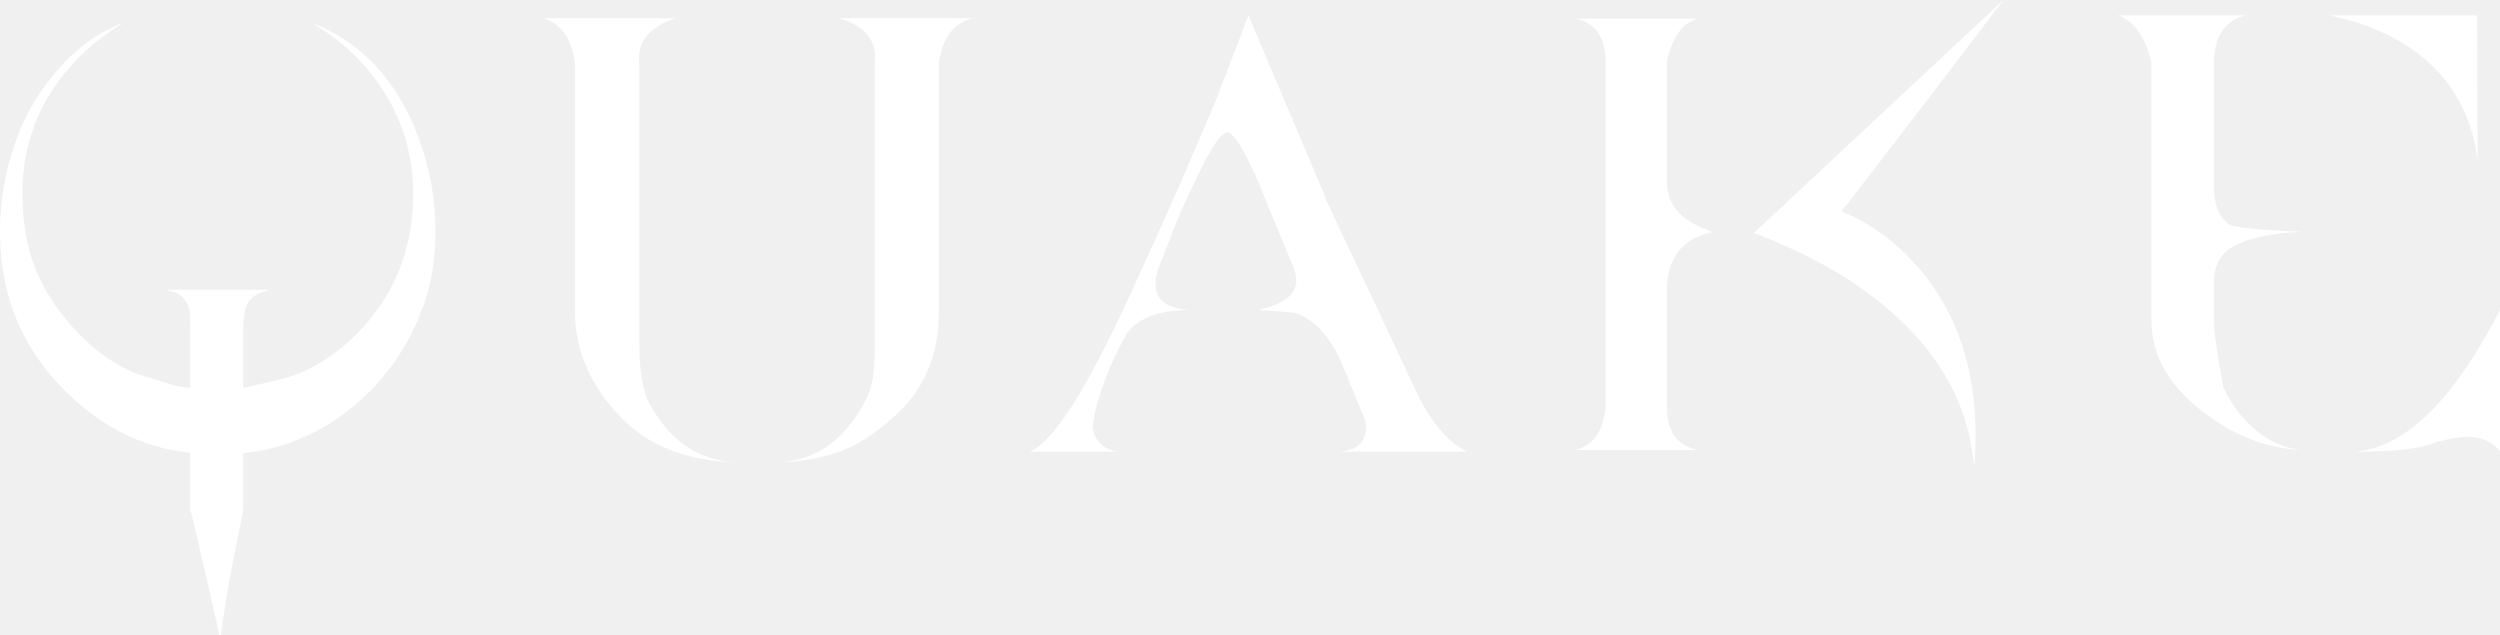
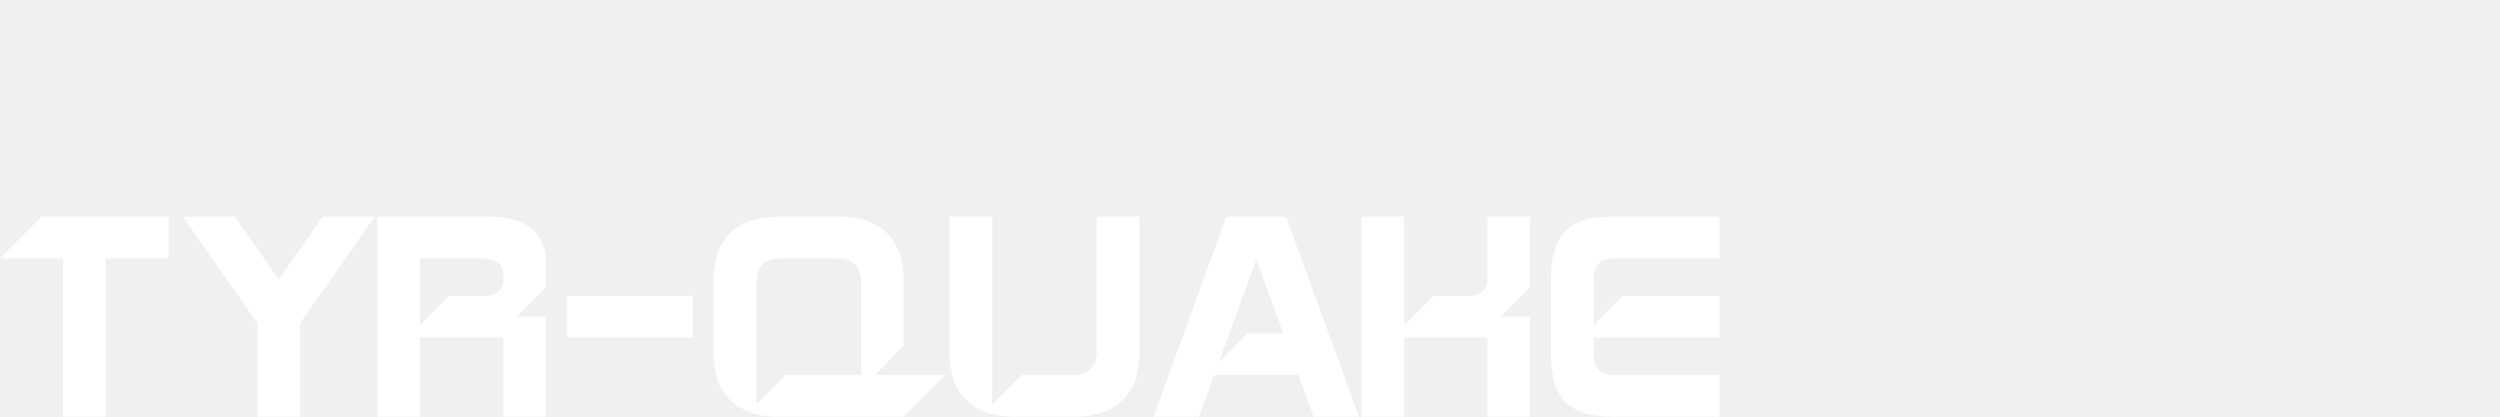
- <svg xmlns="http://www.w3.org/2000/svg" version="1.1" viewBox="0 0 268 68" id="svg12">
-   <defs id="defs16" />
-   <path d="M 44.878 14.763 C 46.084 18.035 46.689 21.384 46.689 24.813 C 46.689 27.812 46.221 30.559 45.287 33.051 C 43.727 37.257 41.254 40.763 37.866 43.567 C 34.36 46.449 30.424 48.124 26.061 48.591 L 26.061 54.609 C 26.061 54.844 25.886 55.777 25.535 57.414 C 24.834 60.647 24.192 64.329 23.608 68.458 C 21.659 59.809 20.588 55.213 20.393 54.668 L 20.393 48.532 C 16.148 48.104 12.309 46.468 8.882 43.626 C 2.959 38.72 0 32.447 0 24.813 C 0 21.619 0.526 18.503 1.578 15.465 C 2.551 12.583 4.032 9.994 6.019 7.695 C 8.161 5.164 10.577 3.41 13.264 2.436 C 10.421 4.11 8.064 6.234 6.193 8.804 C 3.662 12.309 2.396 16.304 2.396 20.782 C 2.396 22.417 2.551 24.034 2.864 25.631 C 3.526 28.981 5.143 32.096 7.715 34.977 C 10.363 37.978 13.303 39.867 16.537 40.645 C 18.213 41.229 19.497 41.544 20.394 41.581 L 20.394 35.502 C 20.394 34.88 20.374 34.177 20.336 33.399 C 20.064 32.114 19.324 31.374 18.115 31.179 C 18.039 31.101 17.939 31.061 17.824 31.061 L 28.4 31.061 C 28.672 31.061 28.789 31.101 28.75 31.179 C 27.309 31.413 26.471 32.153 26.238 33.399 C 26.119 34.023 26.062 34.744 26.062 35.561 L 26.062 41.581 C 28.05 41.151 29.412 40.841 30.153 40.645 C 33.309 39.828 36.191 38.016 38.801 35.211 C 42.464 31.237 44.293 26.428 44.293 20.78 C 44.293 16.923 43.318 13.388 41.371 10.175 C 39.423 6.962 36.755 4.381 33.366 2.432 C 38.703 4.462 42.54 8.572 44.878 14.763 Z" style="fill:#ffffff;fill-opacity:1" id="path2" />
-   <path d="M 61.644 6.851 C 61.293 4.127 60.146 2.494 58.199 1.948 L 72.397 1.948 C 69.513 2.922 68.228 4.595 68.54 6.968 L 68.54 37.201 C 68.54 39.342 68.812 41.19 69.359 42.746 C 71.539 47.105 74.753 49.381 79 49.576 C 73.663 49.42 69.514 47.806 66.553 44.732 C 63.28 41.346 61.645 37.573 61.645 33.409 L 61.644 6.851 L 61.644 6.851 Z M 100.649 6.81 C 100.995 4.077 102.214 2.457 104.301 1.947 L 89.984 1.947 C 92.817 2.807 94.077 4.427 93.766 6.81 L 93.766 37.859 C 93.766 39.93 93.471 41.552 92.885 42.722 C 90.655 47.137 87.468 49.421 83.322 49.576 C 86.561 49.498 89.331 48.873 91.633 47.703 C 92.843 47.079 94.229 46.083 95.79 44.715 C 99.028 41.865 100.648 38.115 100.648 33.466 L 100.649 6.81 L 100.649 6.81 Z" style="fill:#ffffff;fill-opacity:1" id="path4" />
-   <path d="M 146.398 45.205 L 144.061 39.478 C 142.735 36.206 140.963 34.219 138.742 33.518 C 137.963 33.442 136.912 33.363 135.588 33.285 C 135.237 33.246 135.022 33.226 134.944 33.226 L 135.935 32.934 C 137.955 32.349 138.966 31.376 138.966 30.011 C 138.966 29.583 138.809 28.999 138.5 28.258 C 136.943 24.557 135.797 21.77 135.058 19.901 C 133.619 16.552 132.532 14.662 131.792 14.234 C 131.208 13.923 130.257 15.092 128.935 17.739 C 127.534 20.584 126.641 22.493 126.253 23.467 L 124.271 28.55 C 123.999 29.251 123.862 29.855 123.862 30.362 C 123.862 32.155 125.102 33.11 127.581 33.227 C 124.309 33.227 122.049 34.063 120.805 35.737 C 119.478 38 118.368 40.666 117.473 43.744 L 117.122 45.789 C 117.357 47.268 118.233 48.146 119.753 48.418 L 110.403 48.418 C 112.117 47.638 114.201 45.027 116.656 40.584 C 117.981 38.245 119.596 34.99 121.505 30.819 C 124.349 24.583 126.025 20.861 126.531 19.651 C 128.479 15.131 129.764 12.128 130.387 10.647 L 133.835 1.643 L 142.075 21.134 L 142.016 21.134 C 142.951 23.12 143.535 24.366 143.77 24.873 C 145.835 29.197 148.463 34.785 151.659 41.642 C 153.255 45.108 155.125 47.367 157.268 48.418 L 143.535 48.418 C 145.678 48.302 146.632 47.23 146.398 45.205 Z" style="fill:#ffffff;fill-opacity:1" id="path6" />
-   <path d="M 178.698 43.685 C 178.698 46.258 179.796 47.777 181.983 48.244 L 168.894 48.244 C 170.771 47.776 171.847 46.258 172.123 43.685 L 172.123 6.687 C 172.123 4.036 171.066 2.478 168.954 2.011 L 182.042 2.011 C 180.44 2.362 179.325 3.86 178.698 6.51 L 178.698 19.545 C 178.698 22.041 180.343 23.812 183.633 24.865 C 180.343 25.565 178.698 27.651 178.698 31.119 L 178.698 43.685 Z M 197.408 22.666 C 203.018 15.422 208.802 7.866 214.764 0 L 188.002 24.986 L 188.059 24.986 L 188.002 25.045 L 188.178 25.045 C 192.422 26.643 196.143 28.552 199.338 30.773 C 206.934 36.075 211.025 42.503 211.609 50.063 C 211.726 48.935 211.785 47.824 211.785 46.734 C 211.785 39.373 209.72 33.337 205.59 28.624 C 203.213 25.899 200.486 23.911 197.408 22.666 Z" style="fill:#ffffff;fill-opacity:1" id="path8" />
-   <path d="M 238.966 26.668 C 237.875 27.528 237.33 28.716 237.33 30.235 L 237.33 34.271 C 237.33 35.441 237.661 37.838 238.325 41.463 C 238.827 42.592 239.509 43.665 240.367 44.678 C 242.273 46.899 244.492 48.088 247.022 48.245 C 243.133 48.128 239.517 46.764 236.173 44.152 C 232.479 41.345 230.629 38.051 230.629 34.271 L 230.629 6.673 C 229.96 3.904 228.763 2.23 227.036 1.644 L 240.77 1.644 C 238.476 2.189 237.331 3.924 237.331 6.847 L 237.331 20.062 C 237.331 21.854 237.818 23.142 238.792 23.923 C 238.828 24.311 241.494 24.622 246.789 24.857 C 243.285 24.973 240.679 25.578 238.966 26.668 Z M 249.712 1.644 L 265.546 1.644 L 265.603 17.39 C 265.134 13.058 263.405 9.507 260.403 6.736 C 257.718 4.278 254.152 2.581 249.712 1.644 Z M 252.459 48.42 C 257.833 47.992 263.014 42.929 268 33.227 L 268 48.42 C 267.261 47.367 266.092 46.842 264.496 46.842 C 263.365 46.842 262.039 47.105 260.52 47.629 C 259.002 48.156 256.315 48.42 252.459 48.42 Z" style="fill:#ffffff;fill-opacity:1" id="path10" />
+ <svg xmlns="http://www.w3.org/2000/svg" version="1.1" id="vertical" x="0px" y="0px" viewBox="0 0 240 40" width="240" height="40">
+   <defs id="defs2" />
+   <path d="m 4,20.8 h 12.192 v 4 H 10.144 V 40 H 6.048 V 24.8 H 0 l 4,-4 z m 31.984,0 -7.168,10.24 V 40 h -4.096 v -8.96 l -7.168,-10.24 h 4.992 l 4.224,6.016 4.224,-6.016 h 4.992 z m 10.864,0 q 2.8,0 4.192,1.152 1.376,1.136 1.376,3.424 v 2.208 l -2.816,2.816 h 2.816 V 40 h -4.096 v -7.6 h -8 V 40 h -4.096 V 20.8 Z m 1.472,6.064 v -0.496 q 0,-0.784 -0.512,-1.152 -0.48,-0.384 -1.504,-0.384 V 24.8 h -5.984 v 6.416 l 2.816,-2.816 h 3.168 q 1.024,0 1.504,-0.384 0.512,-0.368 0.512,-1.152 z m 6.096,1.536 h 12.096 v 4 h -12.096 v -4 z m 14.096,-1.616 q 0,-1.424 0.4,-2.512 0.4,-1.104 1.168,-1.872 0.8,-0.8 1.888,-1.184 1.104,-0.384 2.528,-0.416 h 6.272 q 1.424,0.032 2.512,0.416 1.104,0.384 1.872,1.184 1.6,1.552 1.6,4.384 v 6.4 l -2.752,2.816 h 6.752 l -4,4 h -12.256 q -2.832,-0.048 -4.416,-1.632 -1.568,-1.568 -1.568,-4.416 z m 4.096,0.32 v 11.712 l 2.816,-2.816 h 7.232 v -8.896 q 0,-1.152 -0.576,-1.728 -0.576,-0.576 -1.728,-0.576 h -5.44 q -1.12,0 -1.696,0.576 -0.56,0.56 -0.608,1.728 z m 32.688,6.592 V 20.8 h 4.096 v 13.152 q -0.032,1.456 -0.416,2.56 -0.384,1.088 -1.184,1.856 -1.536,1.584 -4.416,1.632 h -6.24 q -2.832,-0.048 -4.416,-1.632 -1.568,-1.568 -1.568,-4.416 V 20.8 h 4.096 v 18.016 l 2.816,-2.816 h 4.928 q 0.576,0 1.008,-0.16 0.432,-0.16 0.72,-0.448 0.576,-0.576 0.576,-1.696 z M 124.656,36 h -8.096 l -1.456,4 h -4.352 l 6.976,-19.2 h 5.728 l 7.008,19.2 h -4.352 l -1.456,-4 z m -4.88,-4 h 3.424 l -2.592,-7.104 -3.6,9.872 2.768,-2.768 z m 23.024,-11.2 h 4.096 v 6.784 l -2.816,2.816 h 2.816 V 40 h -4.096 v -7.6 h -8 V 40 h -4.096 V 20.8 h 4.096 v 10.416 l 2.816,-2.816 h 3.168 q 0.976,0 1.504,-0.384 0.512,-0.416 0.512,-1.152 z m 12.112,0 h 10.176 v 4 h -9.888 q -1.248,0 -1.728,0.48 -0.272,0.272 -0.384,0.704 -0.096,0.432 -0.096,1.056 v 4.176 l 2.816,-2.816 h 9.28 v 4 h -12.096 v 1.36 q 0,0.624 0.096,1.056 0.112,0.432 0.384,0.704 0.48,0.48 1.728,0.48 h 9.888 v 4 h -10.176 q -1.648,0 -2.8,-0.336 -1.136,-0.352 -1.84,-1.072 -0.704,-0.704 -1.04,-1.856 -0.336,-1.168 -0.336,-2.784 v -7.136 q 0,-3.264 1.376,-4.64 0.704,-0.704 1.84,-1.056 1.152,-0.352 2.8,-0.32 z" id="text3" style="font-size:32px;line-height:0.1;font-family:Gayatri;-inkscape-font-specification:Gayatri;fill:#ffffff" aria-label="TYR-QUAKE" />
</svg>
